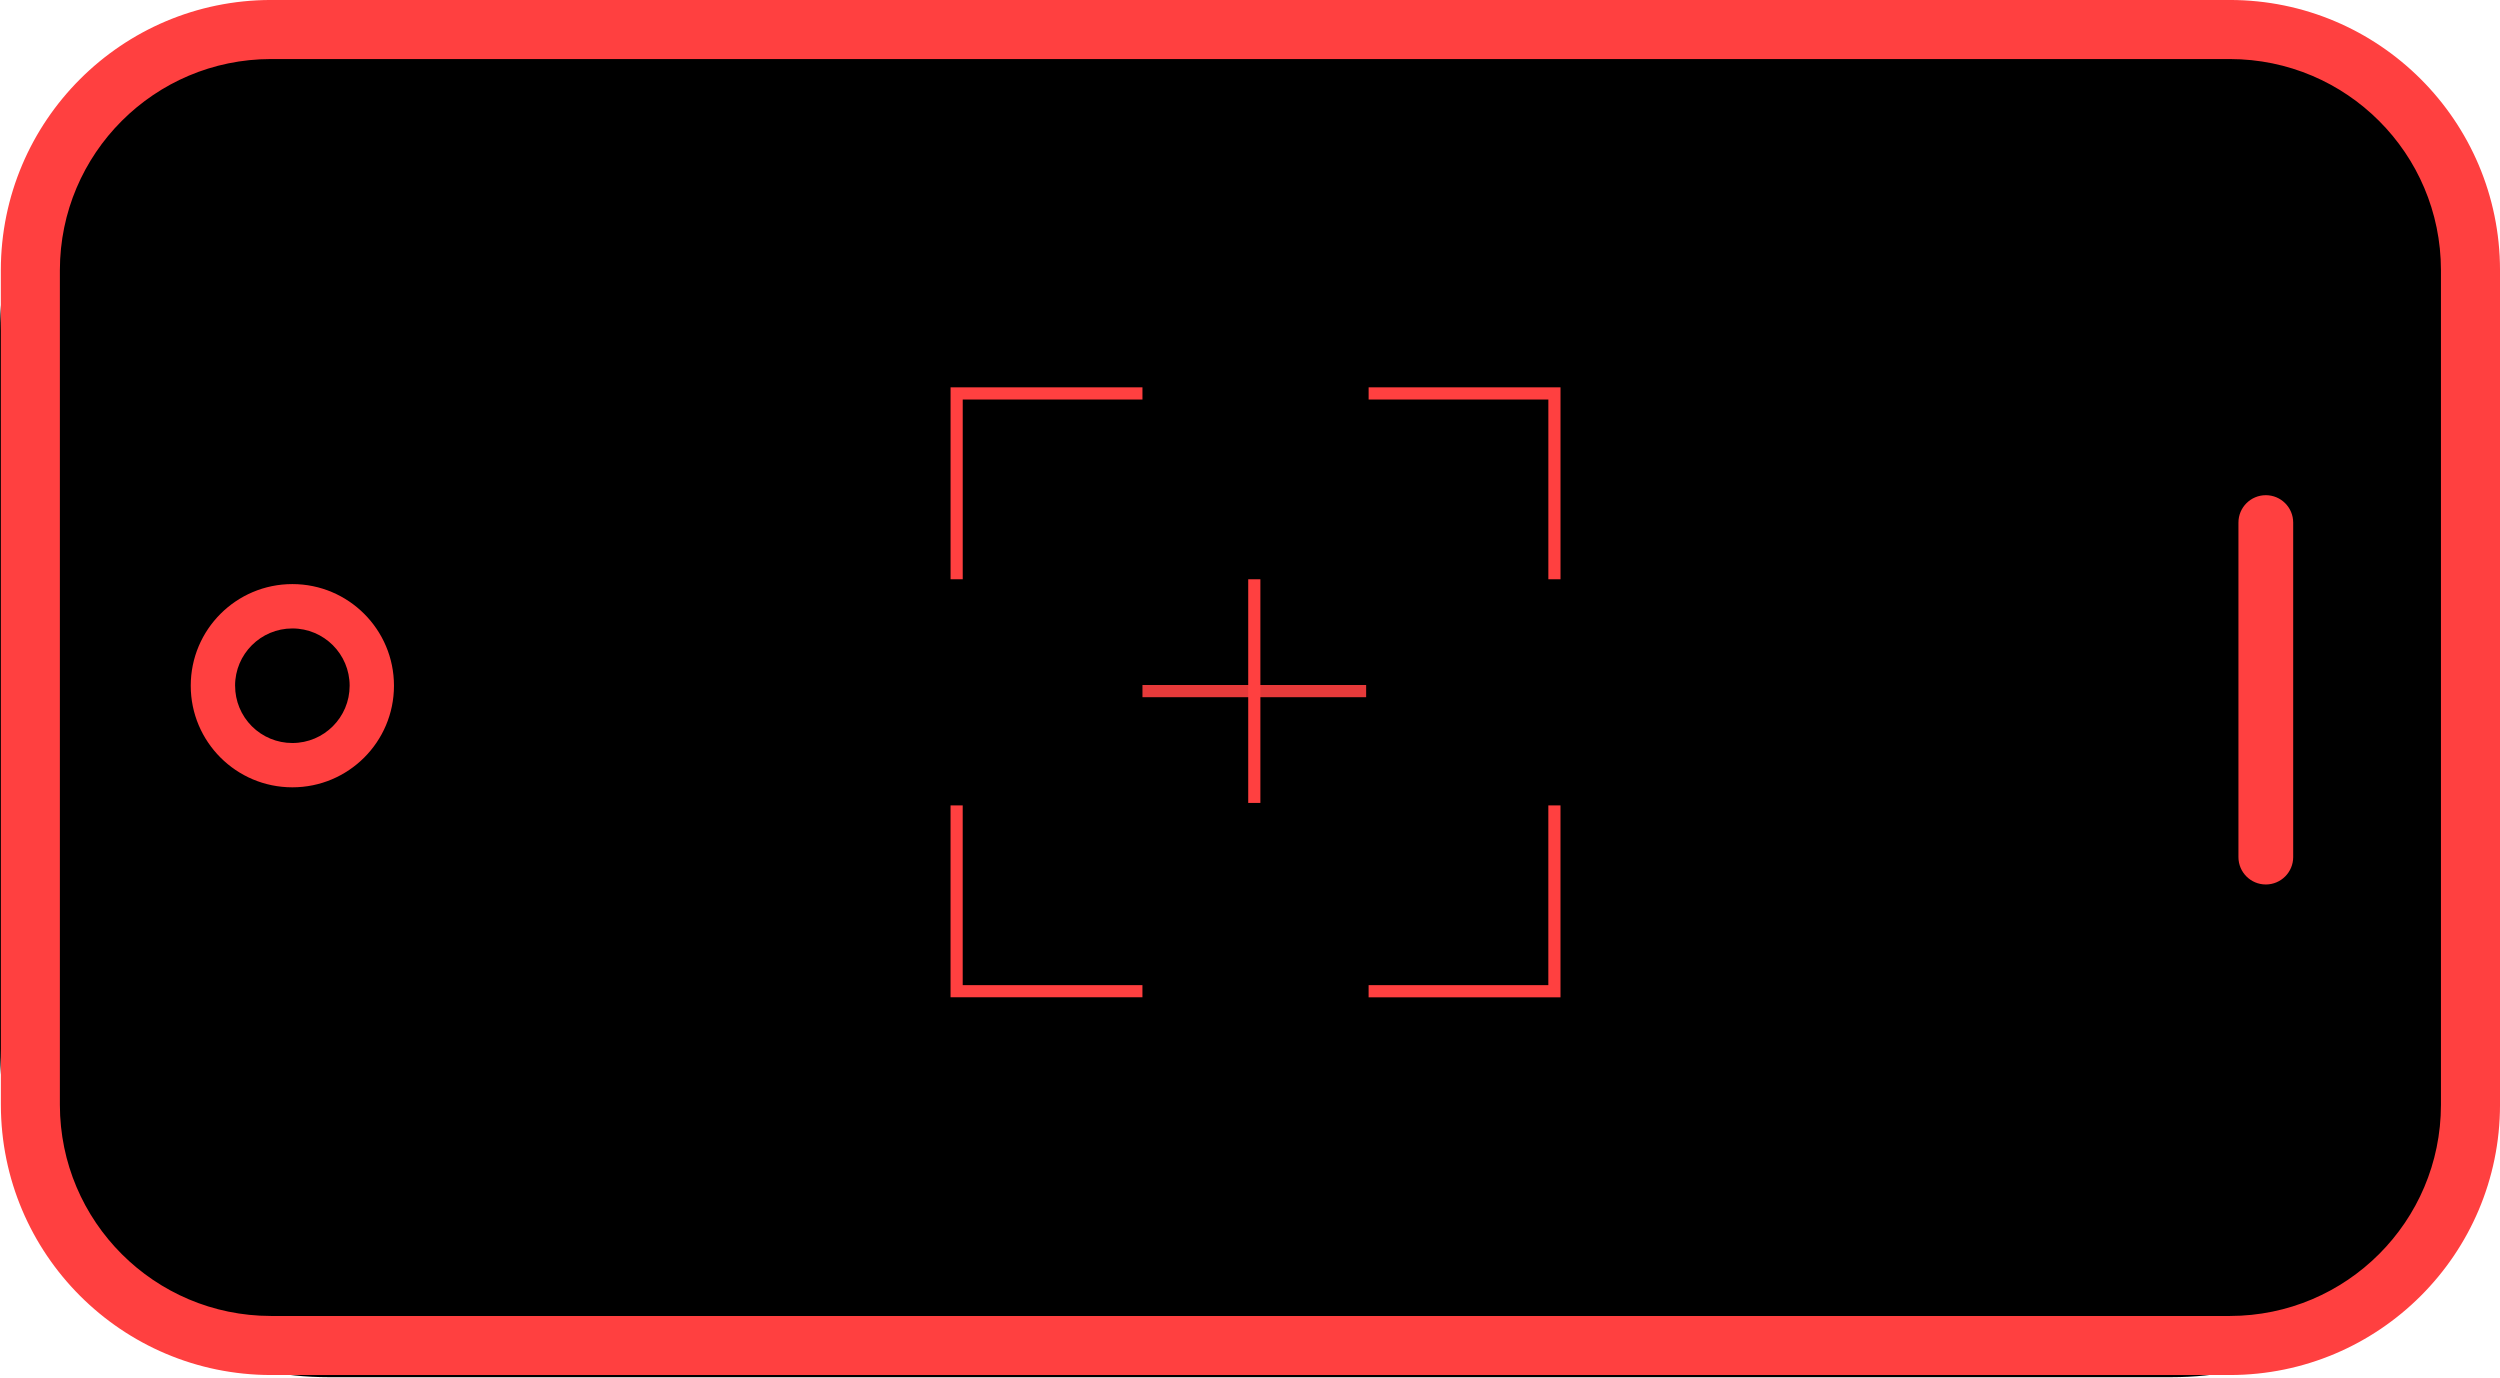
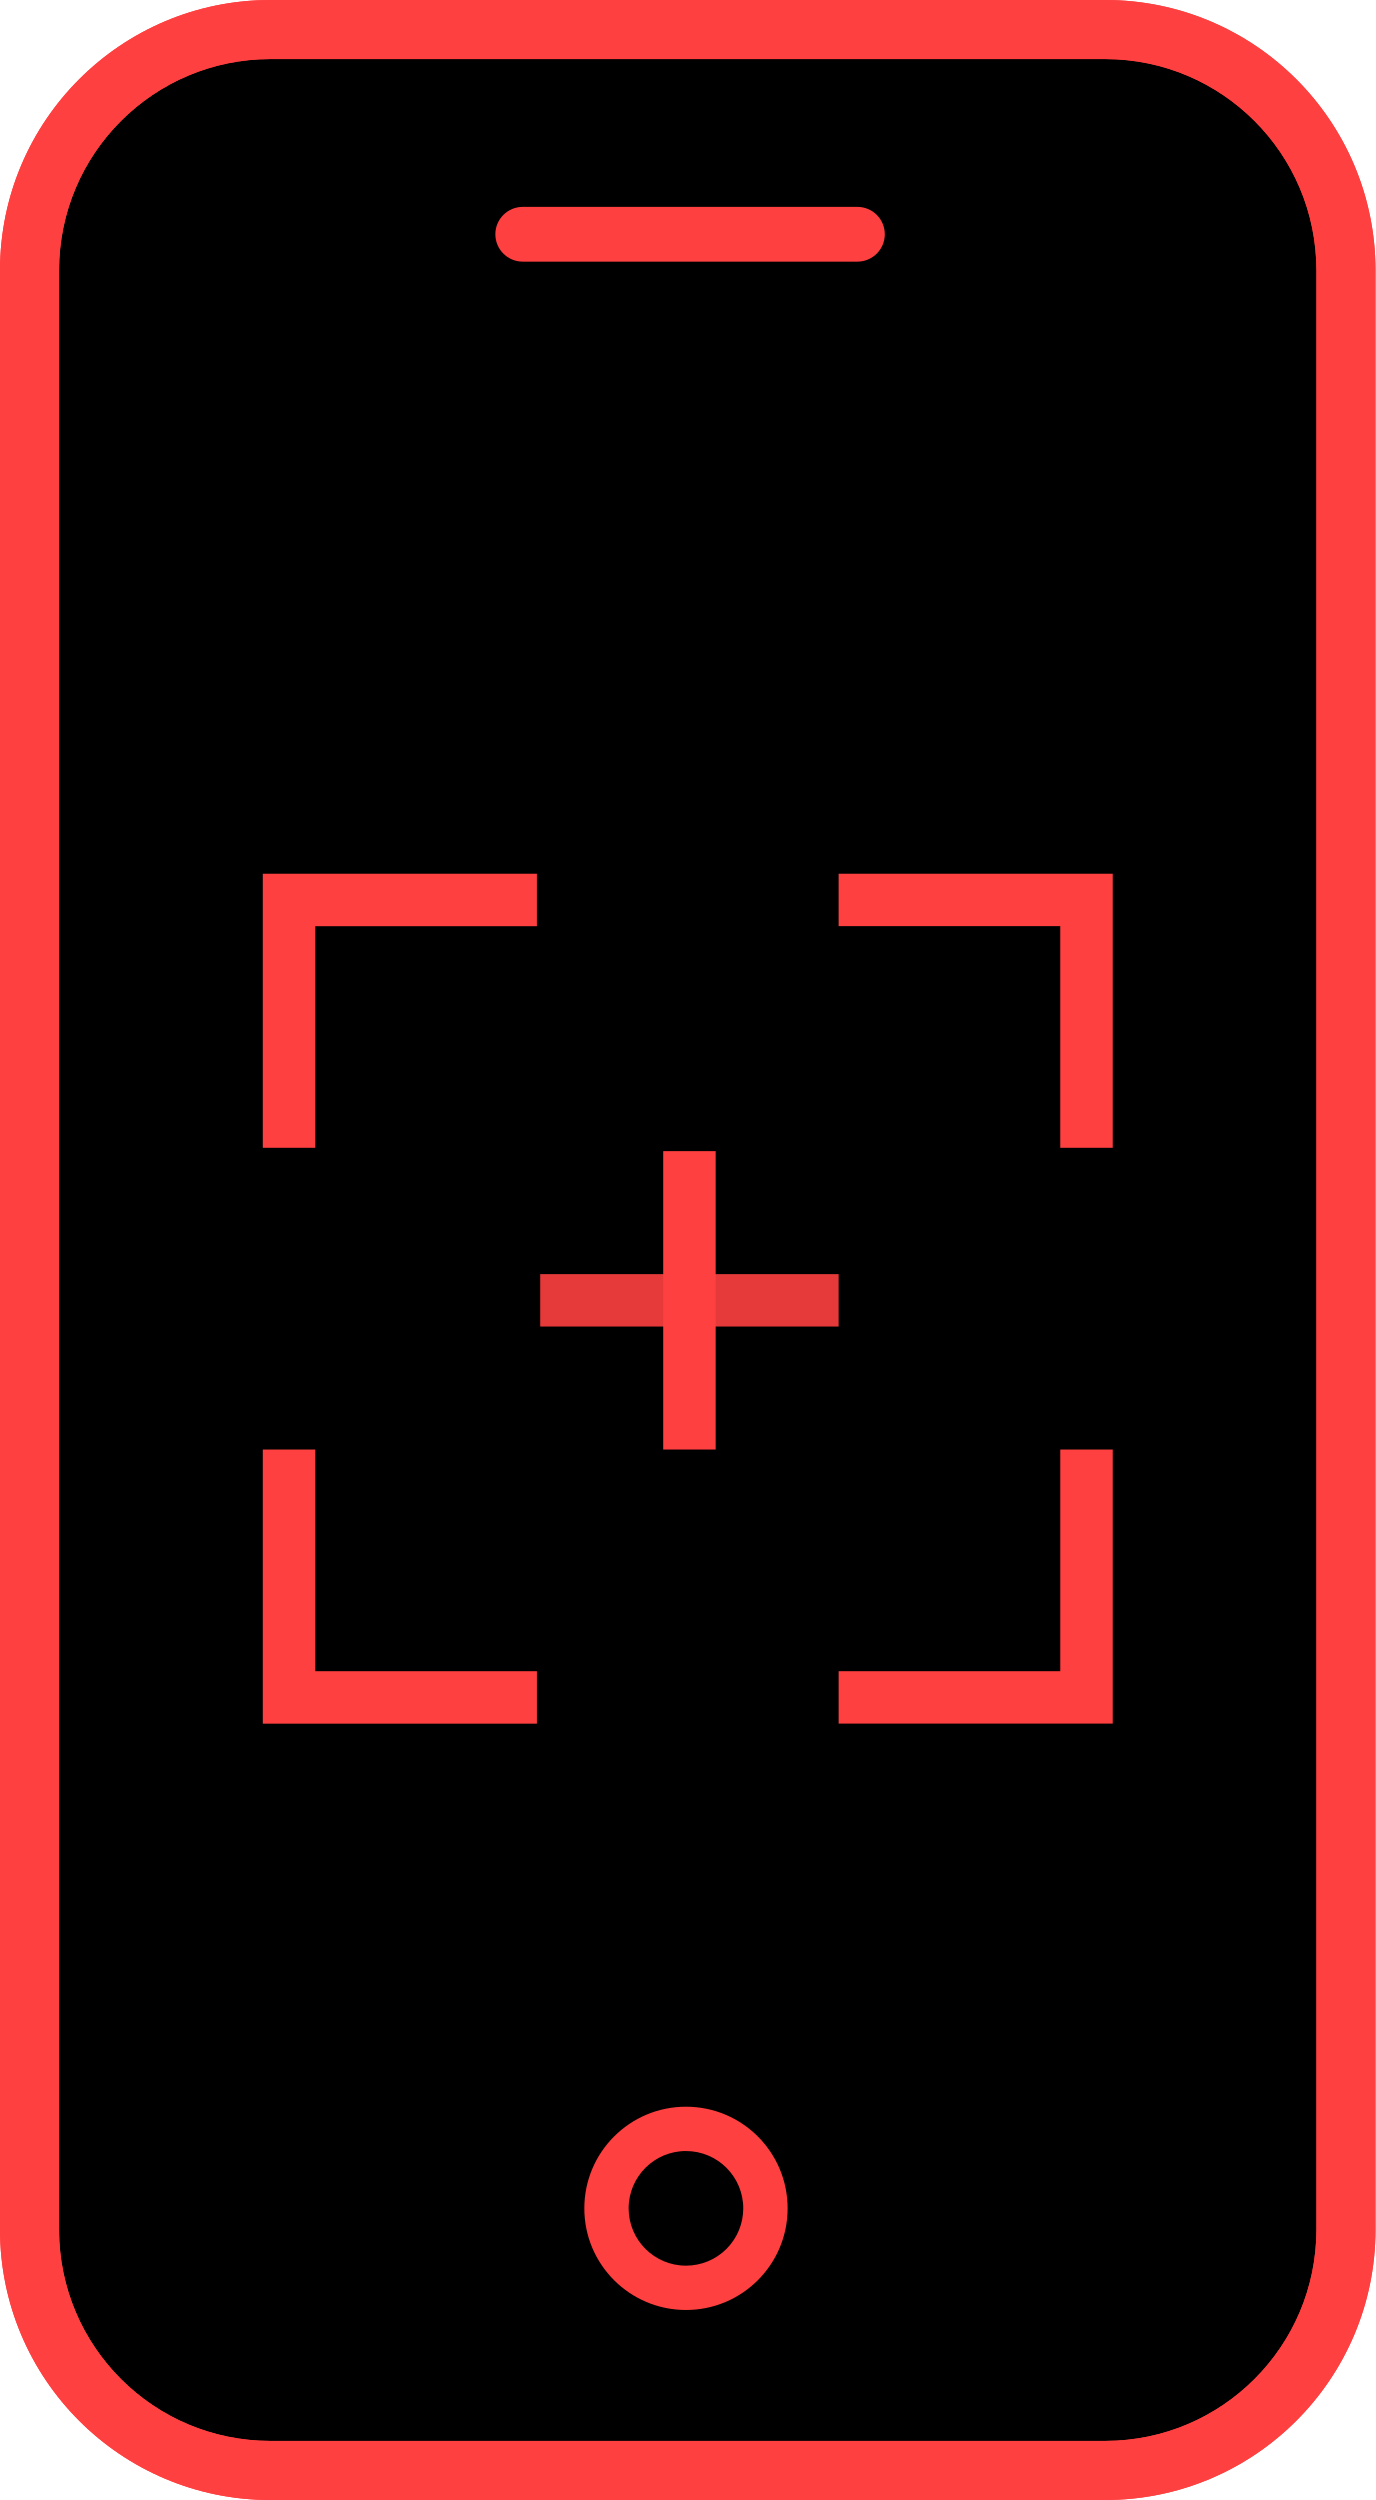
- <svg xmlns="http://www.w3.org/2000/svg" width="411" height="226.409" viewBox="0 0 411 226.409">
-   <g transform="translate(410.999) rotate(90)">
-     <rect width="411" height="226" rx="54" transform="translate(0.409 410.999) rotate(-90)" />
-     <path d="M477.21,458.6a44.448,44.448,0,0,0,44.4-44.4V92.142a44.448,44.448,0,0,0-44.4-44.4H339.952a44.448,44.448,0,0,0-44.4,44.4V414.207a44.448,44.448,0,0,0,44.4,44.4Zm-171.948-44.4V92.142a34.731,34.731,0,0,1,34.691-34.691H477.21A34.731,34.731,0,0,1,511.9,92.142V414.207A34.731,34.731,0,0,1,477.21,448.9H339.952A34.731,34.731,0,0,1,305.261,414.207Z" transform="translate(-295.555 -47.745)" fill="#ff4040" />
-     <path d="M555.752,950.6a16.706,16.706,0,1,0,16.7,16.708A16.705,16.705,0,0,0,555.752,950.6Zm0,26.123a9.417,9.417,0,1,1,9.415-9.415A9.4,9.4,0,0,1,555.752,976.718Z" transform="translate(-443.016 -604.371)" fill="#ff4040" />
-     <rect width="9" height="64" rx="4.5" transform="translate(81.409 42.999) rotate(-90)" fill="#ff4040" />
-     <g transform="translate(-425.877 1088.704) rotate(-90)">
-       <path d="M0,0,21.6,21.6,0,43.2" transform="translate(834.978 521.103) rotate(-135)" fill="none" stroke="#ff4040" stroke-width="2" />
-       <path d="M0,0,21.6,21.6,0,43.2" transform="translate(933.251 558.288) rotate(45)" fill="none" stroke="#ff4040" stroke-width="2" />
-       <path d="M0,0,21.6,21.6,0,43.2" transform="translate(902.707 490.559) rotate(-45)" fill="none" stroke="#ff4040" stroke-width="2" />
-       <path d="M0,0,21.6,21.6,0,43.2" transform="translate(865.522 588.832) rotate(135)" fill="none" stroke="#ff4040" stroke-width="2" />
-       <g transform="translate(-16.77 -6.19)">
-         <line y2="36.774" transform="translate(900.682 527.294)" fill="none" stroke="#ff4040" stroke-width="2" />
-         <line y2="36.774" transform="translate(919.069 545.682) rotate(90)" fill="none" stroke="#ff4040" stroke-width="2" opacity="0.9" />
+ <svg xmlns="http://www.w3.org/2000/svg" width="52.439" height="95.31" viewBox="0 0 52.439 95.31">
+   <g transform="translate(-933.78 -748.75)">
+     <g transform="translate(933.78 748.75)">
+       <rect width="51.739" height="95.229" rx="12" transform="translate(0.354 0.05)" />
+       <path d="M42.14,95.31a10.311,10.311,0,0,0,10.3-10.3V10.3A10.311,10.311,0,0,0,42.14,0H10.3A10.311,10.311,0,0,0,0,10.3V85.011a10.311,10.311,0,0,0,10.3,10.3ZM2.252,85.011V10.3A8.057,8.057,0,0,1,10.3,2.252H42.14A8.057,8.057,0,0,1,50.187,10.3V85.011a8.057,8.057,0,0,1-8.047,8.047H10.3A8.057,8.057,0,0,1,2.252,85.011Z" transform="translate(0 0)" fill="#ff4040" />
+       <path d="M3.866,0A3.875,3.875,0,1,0,7.741,3.876,3.875,3.875,0,0,0,3.866,0Zm0,6.06A2.185,2.185,0,1,1,6.05,3.876,2.182,2.182,0,0,1,3.866,6.06Z" transform="translate(22.286 80.316)" fill="#ff4040" />
+       <rect width="2.088" height="14.847" rx="1.044" transform="translate(18.885 9.975) rotate(-90)" fill="#ff4040" />
+       <path d="M42.14,95.31a10.311,10.311,0,0,0,10.3-10.3V10.3A10.311,10.311,0,0,0,42.14,0H10.3A10.311,10.311,0,0,0,0,10.3V85.011a10.311,10.311,0,0,0,10.3,10.3ZM2.252,85.011V10.3A8.057,8.057,0,0,1,10.3,2.252H42.14A8.057,8.057,0,0,1,50.187,10.3V85.011a8.057,8.057,0,0,1-8.047,8.047H10.3A8.057,8.057,0,0,1,2.252,85.011Z" transform="translate(0 0)" fill="#ff4040" />
+     </g>
+     <g transform="translate(1796.598 1347.063) rotate(180)">
+       <g transform="translate(816.671 528.876)">
+         <path d="M0,0,6.682,6.682,0,13.364" transform="translate(4.725 14.175) rotate(-135)" fill="none" stroke="#ff4040" stroke-width="2" />
+         <path d="M0,0,6.682,6.682,0,13.364" transform="translate(35.128 25.678) rotate(45)" fill="none" stroke="#ff4040" stroke-width="2" />
+         <path d="M0,0,6.682,6.682,0,13.364" transform="translate(25.678 4.725) rotate(-45)" fill="none" stroke="#ff4040" stroke-width="2" />
+         <path d="M0,0,6.682,6.682,0,13.364" transform="translate(14.175 35.128) rotate(135)" fill="none" stroke="#ff4040" stroke-width="2" />
+         <g transform="translate(14.175 14.175)">
+           <line y2="11.377" transform="translate(5.688 0)" fill="none" stroke="#ff4040" stroke-width="2" />
+           <line y2="11.377" transform="translate(11.377 5.688) rotate(90)" fill="none" stroke="#ff4040" stroke-width="2" opacity="0.9" />
+         </g>
      </g>
    </g>
  </g>
</svg>
